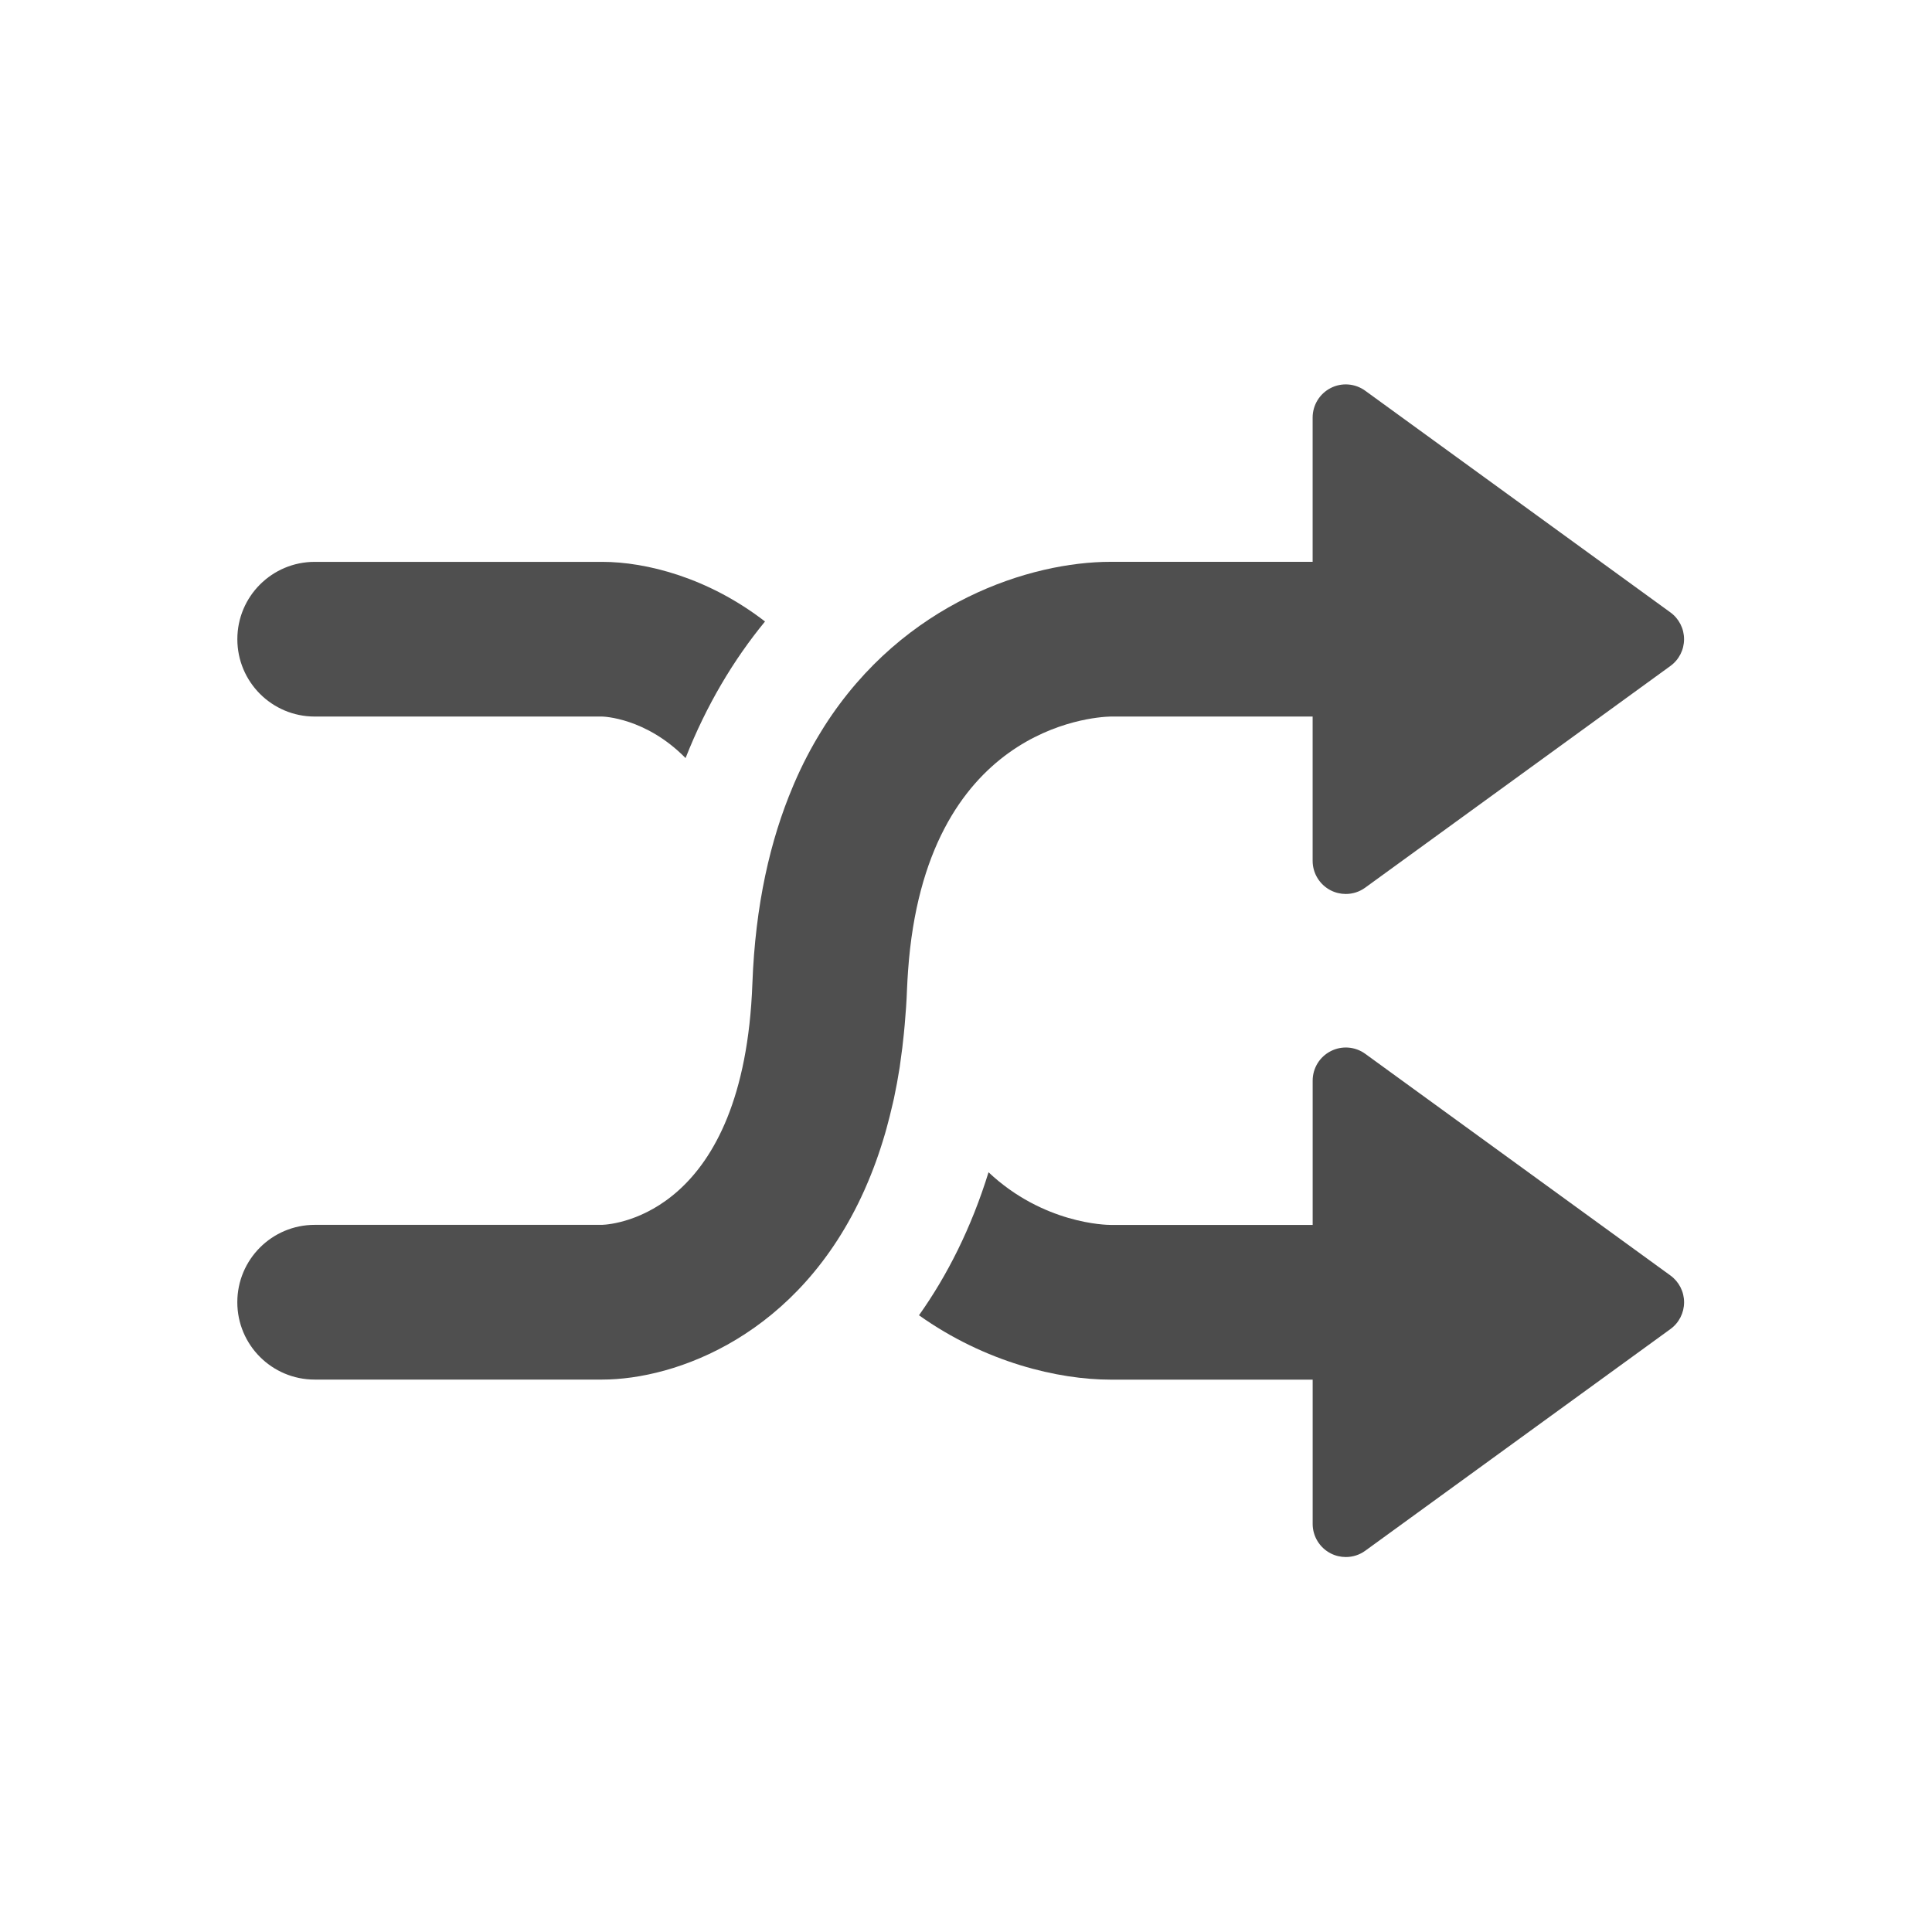
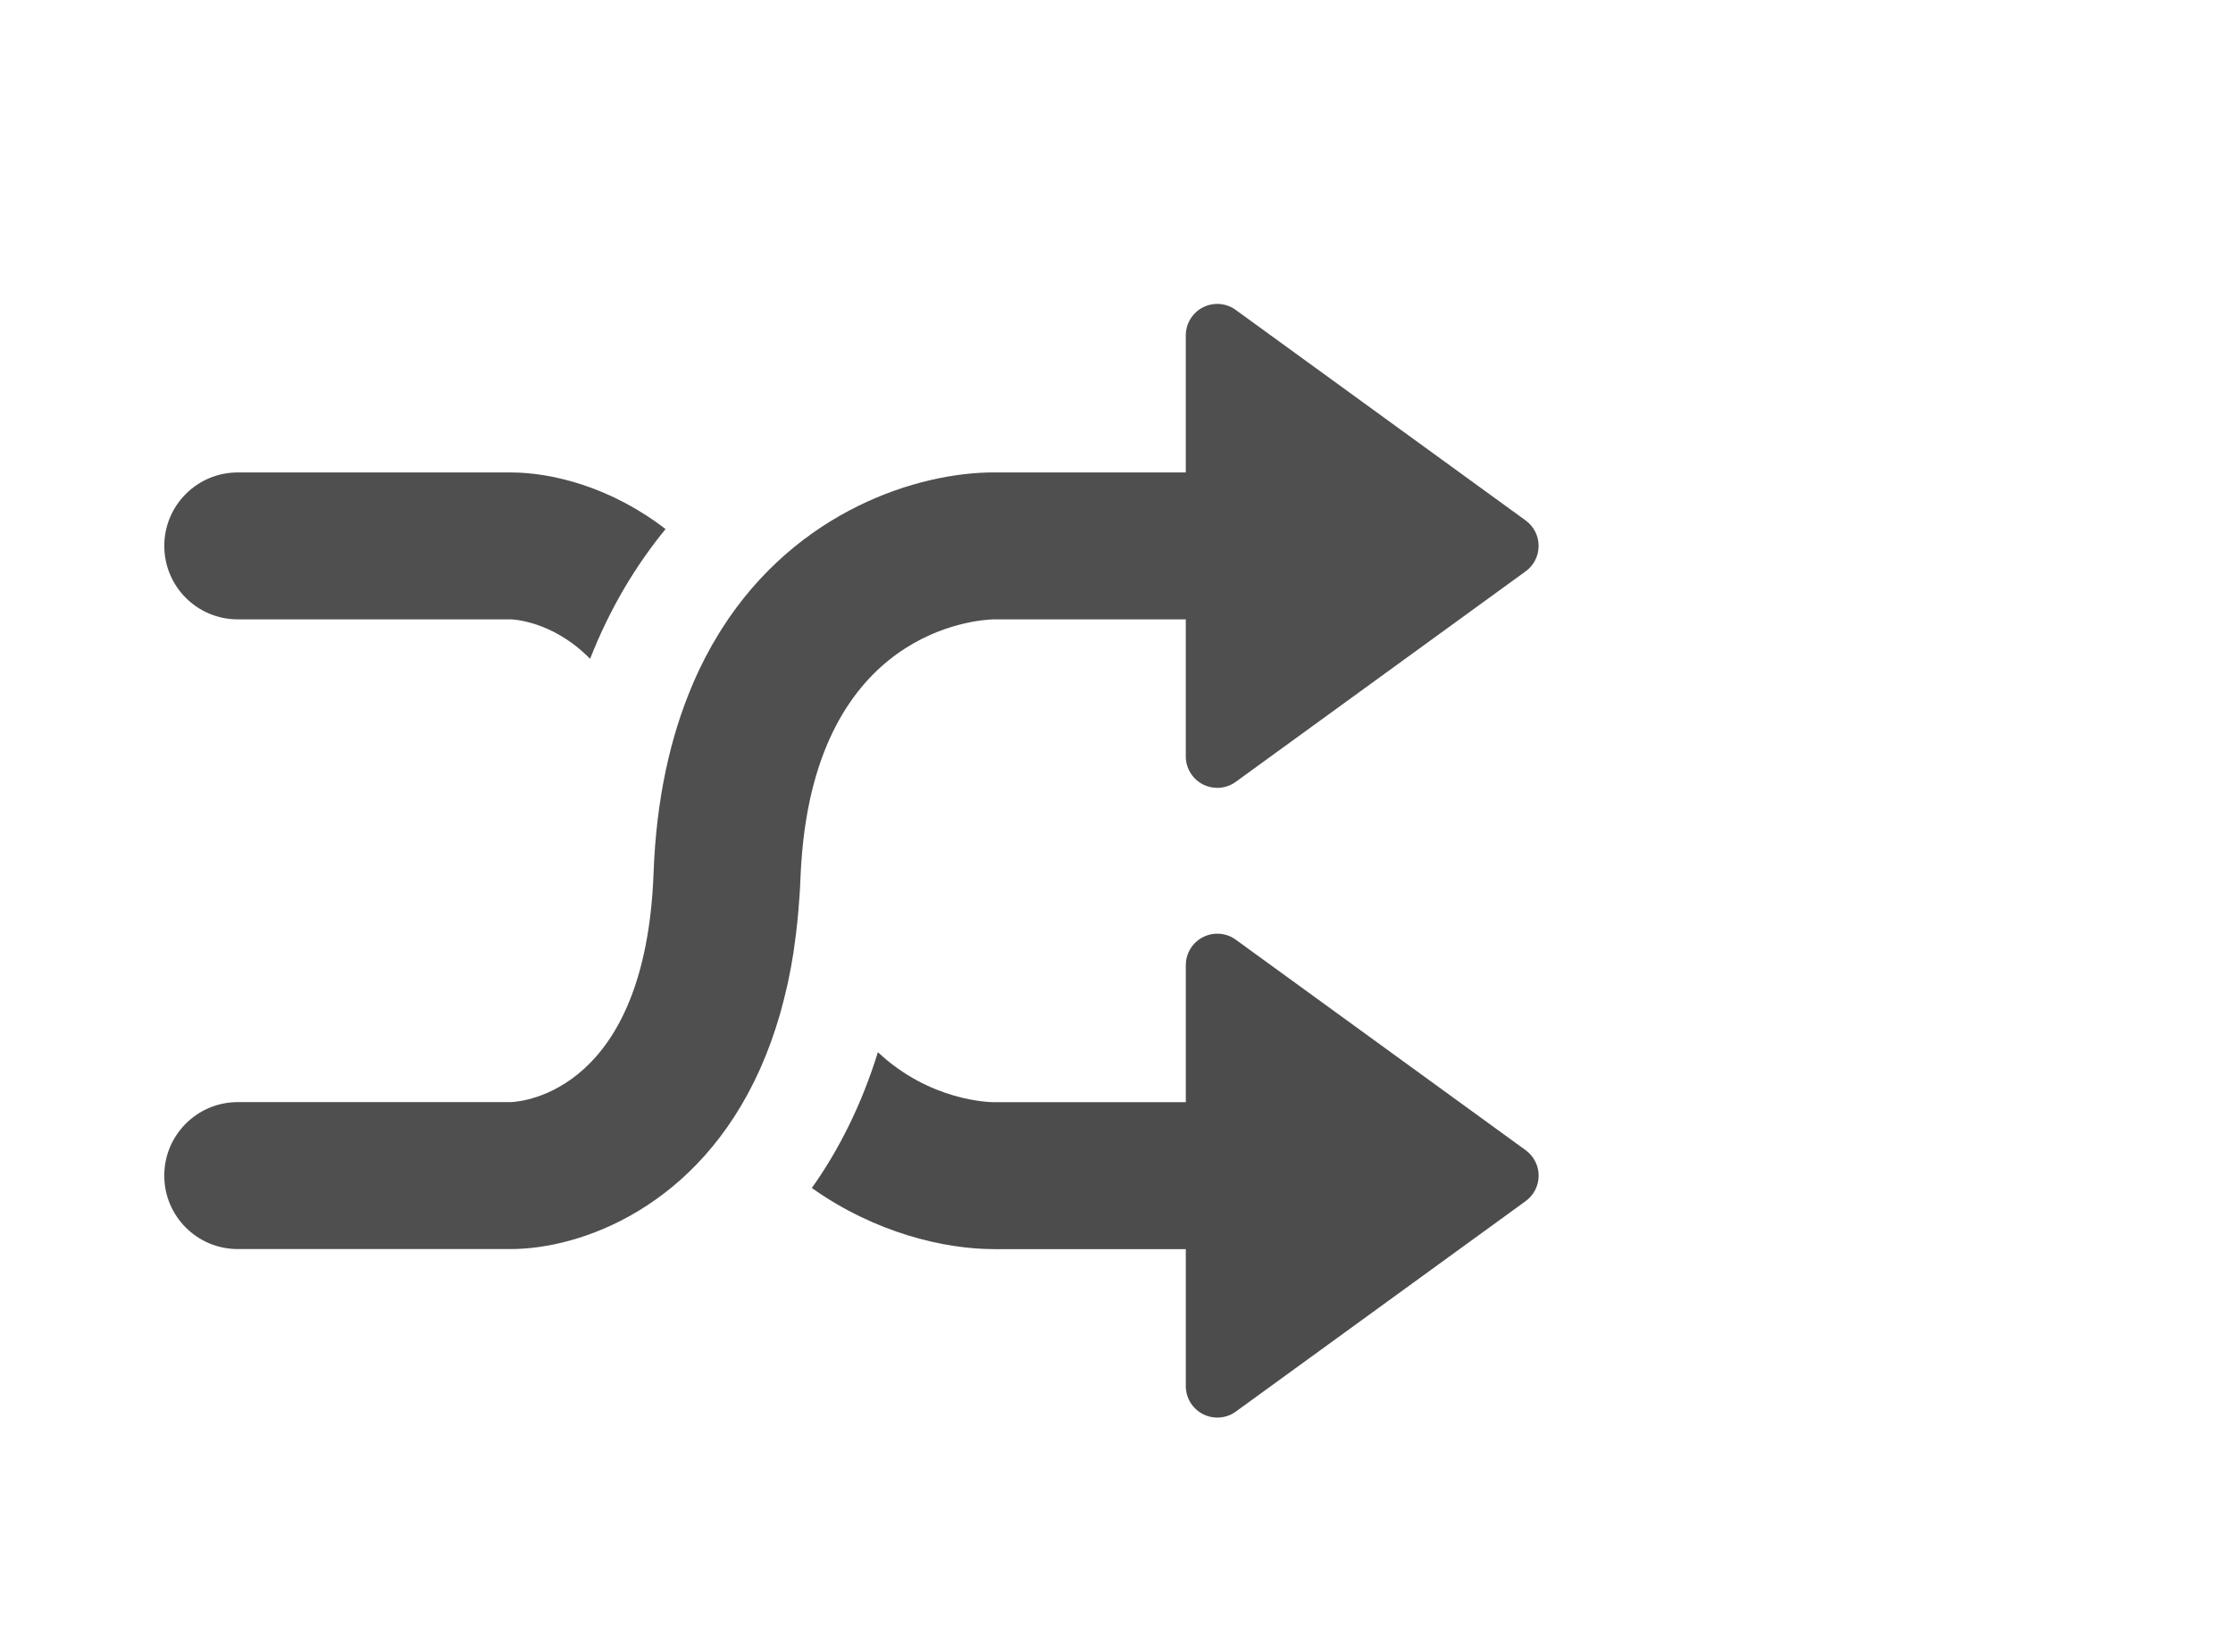
- <svg xmlns="http://www.w3.org/2000/svg" width="60px" height="60px" version="1.1">
+ <svg xmlns="http://www.w3.org/2000/svg" width="73px" height="54px" version="1.1">
  <description>Created with Sketch (http://www.bohemiancoding.com/sketch)</description>
  <defs />
  <g id="Page 1" fill="rgb(223,223,223)" fill-rule="evenodd">
    <g id="Group" fill="rgb(0,0,0)">
-       <path d="M9.773,22.253 L18.699,22.253 C18.724,22.253 20.054,22.283 21.291,23.543 C21.939,21.894 22.785,20.487 23.758,19.301 C21.998,17.94 20.072,17.449 18.699,17.449 L9.773,17.449 C8.447,17.449 7.371,18.523 7.371,19.851 C7.371,21.178 8.447,22.253 9.773,22.253 C9.773,22.253 8.447,22.253 9.773,22.253 L9.773,22.253" id="Shape" fill="rgb(79,79,79)" />
-       <path d="M34.486,22.253 L40.765,22.253 L40.765,26.734 C40.765,27.121 40.983,27.475 41.327,27.651 C41.474,27.726 41.635,27.763 41.794,27.763 C42.008,27.763 42.22,27.697 42.399,27.566 L51.875,20.683 C52.142,20.49 52.3,20.181 52.3,19.851 C52.3,19.521 52.142,19.211 51.875,19.018 L42.399,12.135 C42.087,11.907 41.67,11.874 41.327,12.05 C40.982,12.226 40.765,12.581 40.765,12.968 L40.765,17.448 L34.484,17.448 C32.031,17.449 28.076,18.674 25.599,22.558 C25.568,22.608 25.537,22.657 25.507,22.707 C25.198,23.205 24.915,23.745 24.663,24.332 C24.649,24.363 24.637,24.394 24.624,24.425 C23.921,26.085 23.456,28.101 23.366,30.547 C23.104,37.662 19.11,38.024 18.698,38.039 L9.772,38.039 C8.446,38.039 7.37,39.115 7.37,40.442 C7.37,41.769 8.446,42.844 9.772,42.844 L18.698,42.844 C20.987,42.844 24.821,41.477 26.843,36.966 C26.855,36.938 26.868,36.909 26.88,36.881 C27.107,36.367 27.308,35.814 27.483,35.216 C27.498,35.162 27.513,35.108 27.529,35.053 C27.599,34.799 27.665,34.538 27.726,34.27 C27.738,34.216 27.751,34.164 27.763,34.109 C27.829,33.797 27.889,33.475 27.941,33.142 C27.95,33.081 27.959,33.017 27.966,32.955 C28.007,32.68 28.041,32.395 28.07,32.105 C28.079,32.01 28.089,31.916 28.097,31.819 C28.128,31.463 28.155,31.099 28.168,30.721 C28.176,30.523 28.188,30.332 28.201,30.143 L28.201,30.143 C28.732,22.618 33.911,22.268 34.486,22.253 C34.486,22.253 33.911,22.268 34.486,22.253 L34.486,22.253" id="Shape" fill="rgb(79,79,79)" />
-       <path d="M51.876,39.611 L42.4,32.728 C42.088,32.5 41.671,32.468 41.328,32.644 C40.983,32.819 40.766,33.173 40.766,33.562 L40.766,38.041 L34.489,38.041 C34.348,38.041 32.399,38.005 30.7,36.406 C30.163,38.138 29.419,39.609 28.54,40.847 C30.606,42.315 32.872,42.845 34.487,42.846 L40.766,42.846 L40.766,47.326 C40.766,47.714 40.984,48.067 41.328,48.243 C41.475,48.318 41.636,48.355 41.795,48.355 C42.009,48.355 42.221,48.29 42.4,48.159 L51.876,41.276 C52.143,41.083 52.301,40.772 52.301,40.443 C52.301,40.114 52.143,39.805 51.876,39.611 C51.876,39.611 52.143,39.805 51.876,39.611 L51.876,39.611" id="Shape" fill="rgb(76,76,76)" />
+       <path d="M7.773,20.253 L16.699,20.253 C16.724,20.253 18.054,20.283 19.291,21.543 C19.939,19.894 20.785,18.487 21.758,17.301 C19.998,15.94 18.072,15.449 16.699,15.449 L7.773,15.449 C6.447,15.449 5.371,16.523 5.371,17.851 C5.371,19.178 6.447,20.253 7.773,20.253 C7.773,20.253 6.447,20.253 7.773,20.253 L7.773,20.253" id="Shape" fill="rgb(79,79,79)" />
+       <path d="M32.486,20.253 L38.765,20.253 L38.765,24.734 C38.765,25.121 38.983,25.475 39.327,25.651 C39.474,25.726 39.635,25.763 39.794,25.763 C40.008,25.763 40.22,25.697 40.399,25.566 L49.875,18.683 C50.142,18.49 50.3,18.181 50.3,17.851 C50.3,17.521 50.142,17.211 49.875,17.018 L40.399,10.135 C40.087,9.907 39.67,9.874 39.327,10.05 C38.982,10.226 38.765,10.581 38.765,10.968 L38.765,15.448 L32.484,15.448 C30.031,15.449 26.076,16.674 23.599,20.558 C23.568,20.608 23.537,20.657 23.507,20.707 C23.198,21.205 22.915,21.745 22.663,22.332 C22.649,22.363 22.637,22.394 22.624,22.425 C21.921,24.085 21.456,26.101 21.366,28.547 C21.104,35.662 17.11,36.024 16.698,36.039 L7.772,36.039 C6.446,36.039 5.37,37.115 5.37,38.442 C5.37,39.769 6.446,40.844 7.772,40.844 L16.698,40.844 C18.987,40.844 22.821,39.477 24.843,34.966 C24.855,34.938 24.868,34.909 24.88,34.881 C25.107,34.367 25.308,33.814 25.483,33.216 C25.498,33.162 25.513,33.108 25.529,33.053 C25.599,32.799 25.665,32.538 25.726,32.27 C25.738,32.216 25.751,32.164 25.763,32.109 C25.829,31.797 25.889,31.475 25.941,31.142 C25.95,31.081 25.959,31.017 25.966,30.955 C26.007,30.68 26.041,30.395 26.07,30.105 C26.079,30.01 26.089,29.916 26.097,29.819 C26.128,29.463 26.155,29.099 26.168,28.721 C26.176,28.523 26.188,28.332 26.201,28.143 L26.201,28.143 C26.732,20.618 31.911,20.268 32.486,20.253 C32.486,20.253 31.911,20.268 32.486,20.253 L32.486,20.253" id="Shape" fill="rgb(79,79,79)" />
+       <path d="M49.876,37.611 L40.4,30.728 C40.088,30.5 39.671,30.468 39.328,30.644 C38.983,30.819 38.766,31.173 38.766,31.562 L38.766,36.041 L32.489,36.041 C32.348,36.041 30.399,36.005 28.7,34.406 C28.163,36.138 27.419,37.609 26.54,38.847 C28.606,40.315 30.872,40.845 32.487,40.846 L38.766,40.846 L38.766,45.326 C38.766,45.714 38.984,46.067 39.328,46.243 C39.475,46.318 39.636,46.355 39.795,46.355 C40.009,46.355 40.221,46.29 40.4,46.159 L49.876,39.276 C50.143,39.083 50.301,38.772 50.301,38.443 C50.301,38.114 50.143,37.805 49.876,37.611 C49.876,37.611 50.143,37.805 49.876,37.611 L49.876,37.611" id="Shape" fill="rgb(76,76,76)" />
    </g>
  </g>
</svg>
